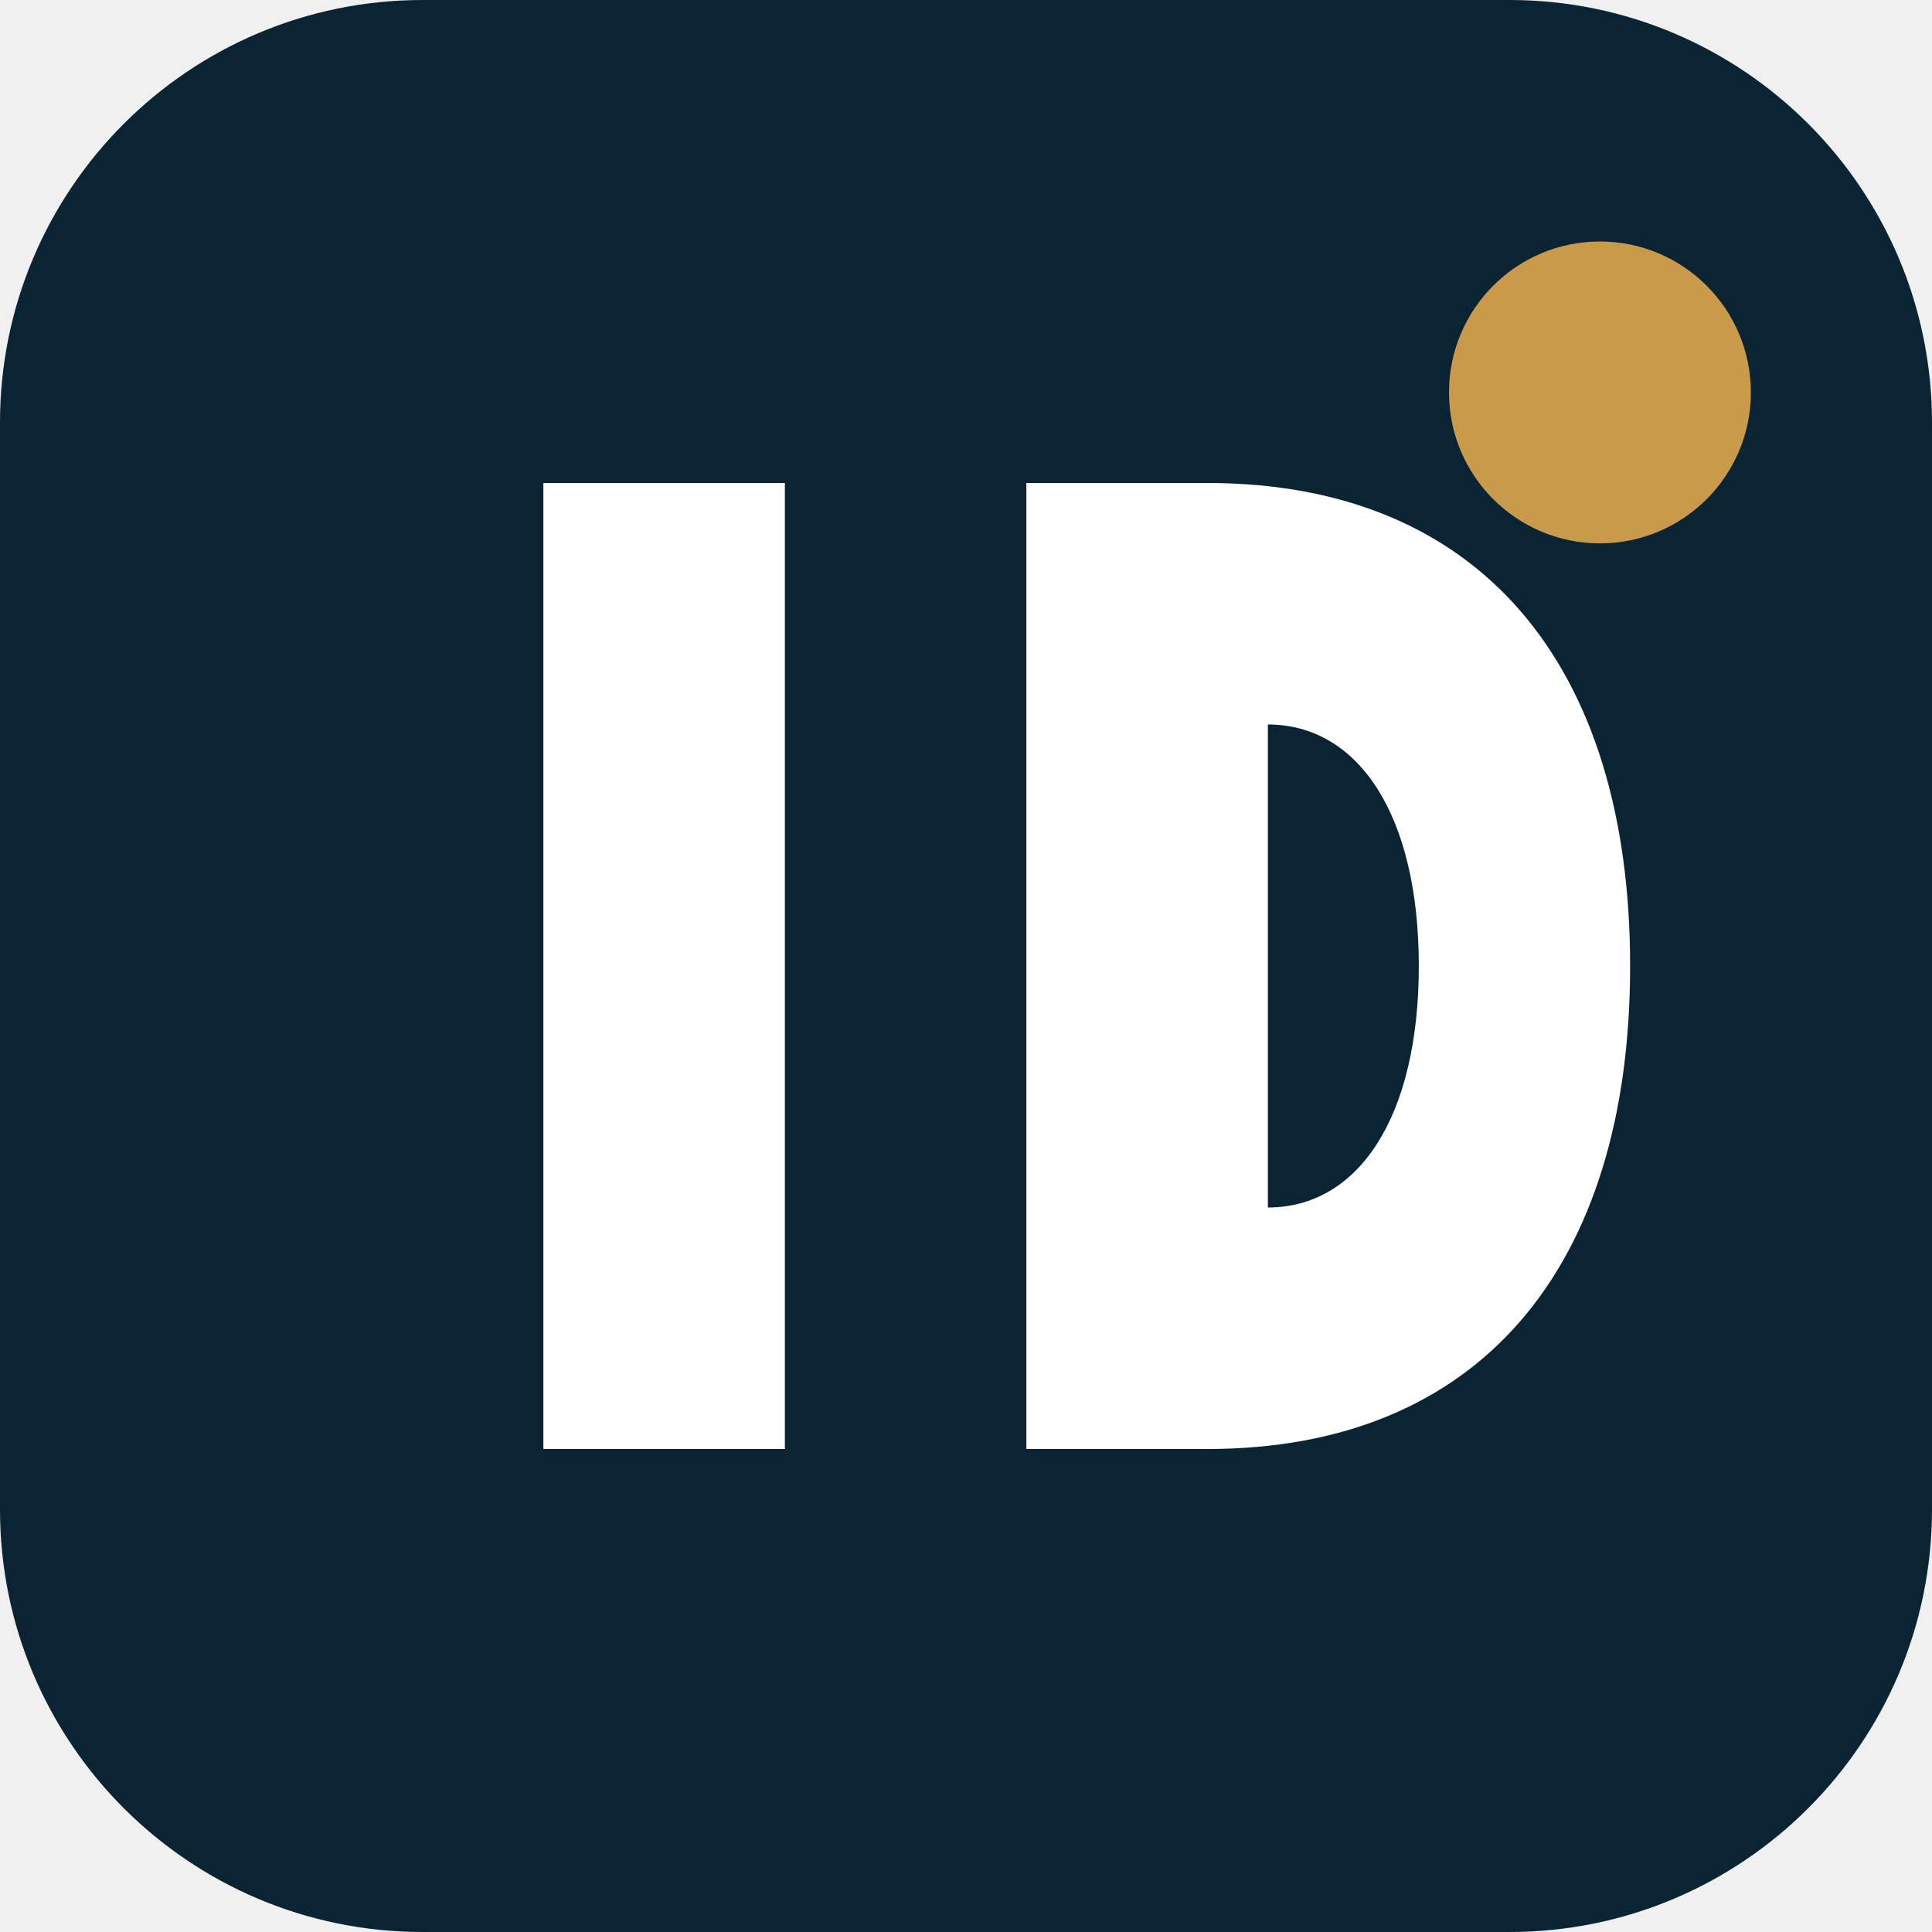
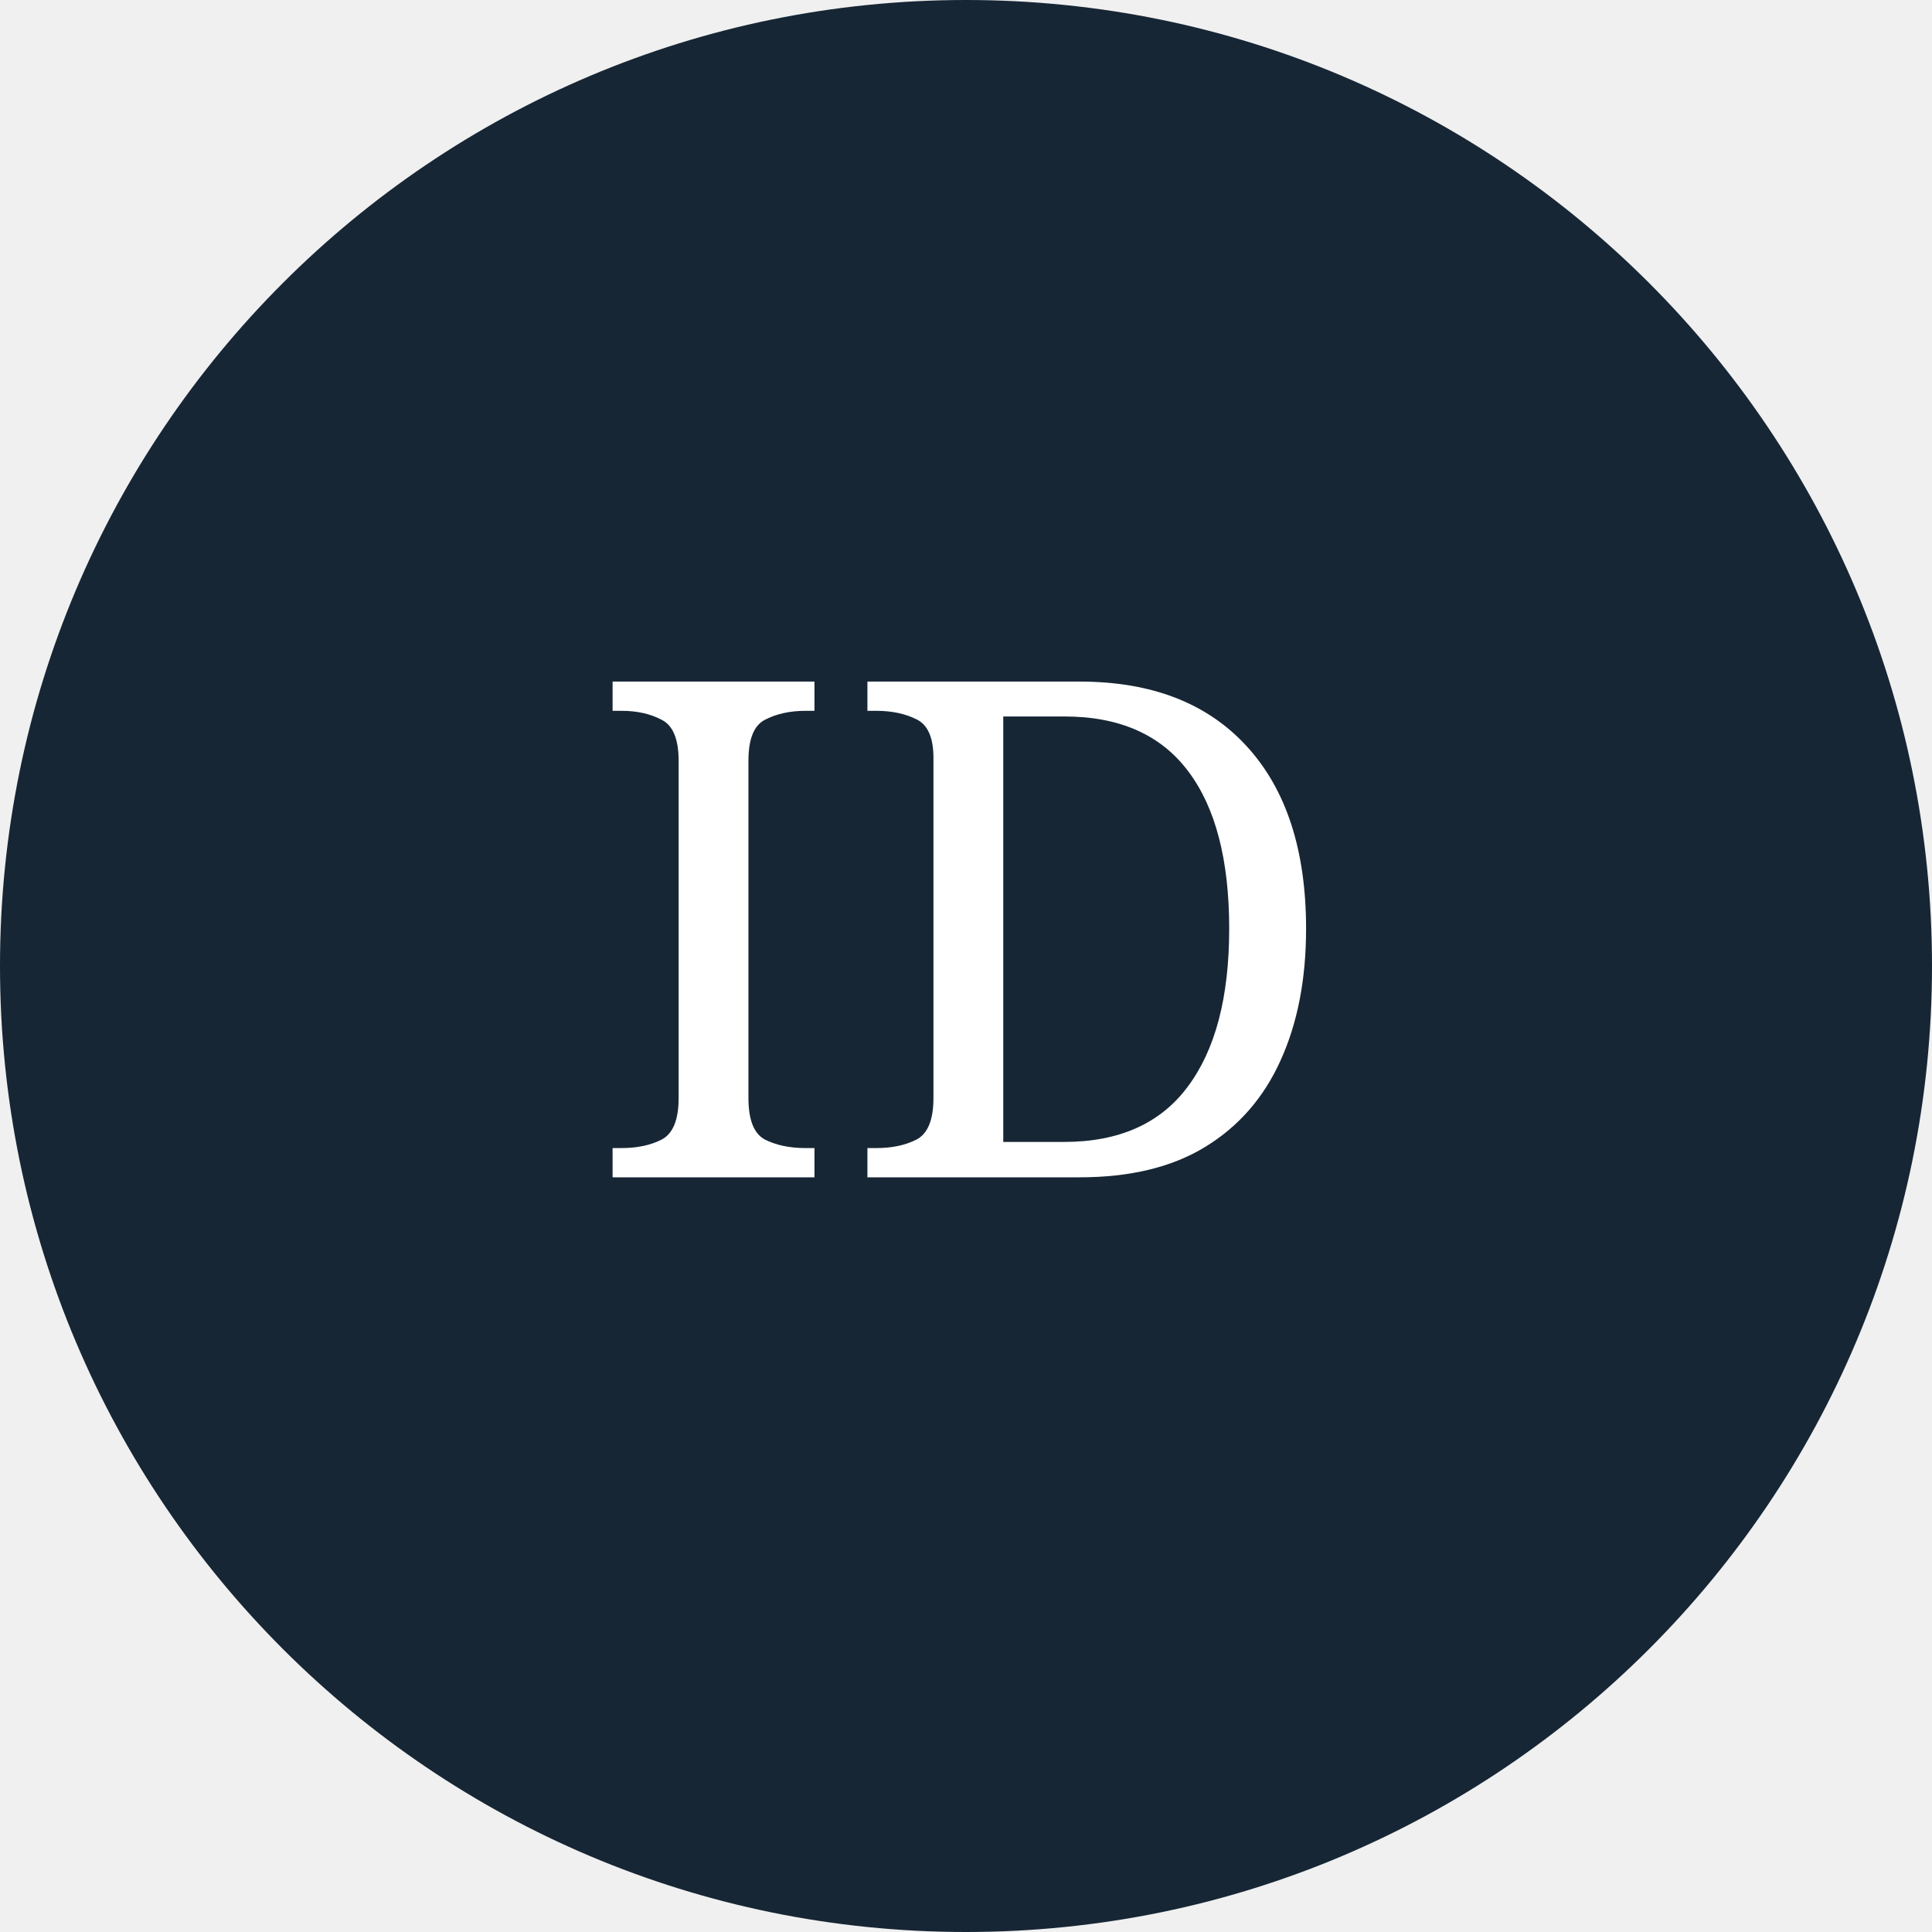
<svg xmlns="http://www.w3.org/2000/svg" viewBox="0 0 64 64">
-   <rect width="64" height="64" rx="14" fill="#0B2433" />
-   <path d="M18 16h8v32h-8zM34 16h6c9 0 14 6 14 16s-5 16-14 16h-6V16zm8 8v16c3 0 5-3 5-8s-2-8-5-8z" fill="#fff" />
-   <circle cx="53" cy="13" r="5" fill="#C99A4A" />
+   <rect width="64" height="64" rx="32" fill="#172635" />
+   <text x="32" y="39" text-anchor="middle" font-family="Georgia,serif" font-size="23" fill="white">ID</text>
</svg>
